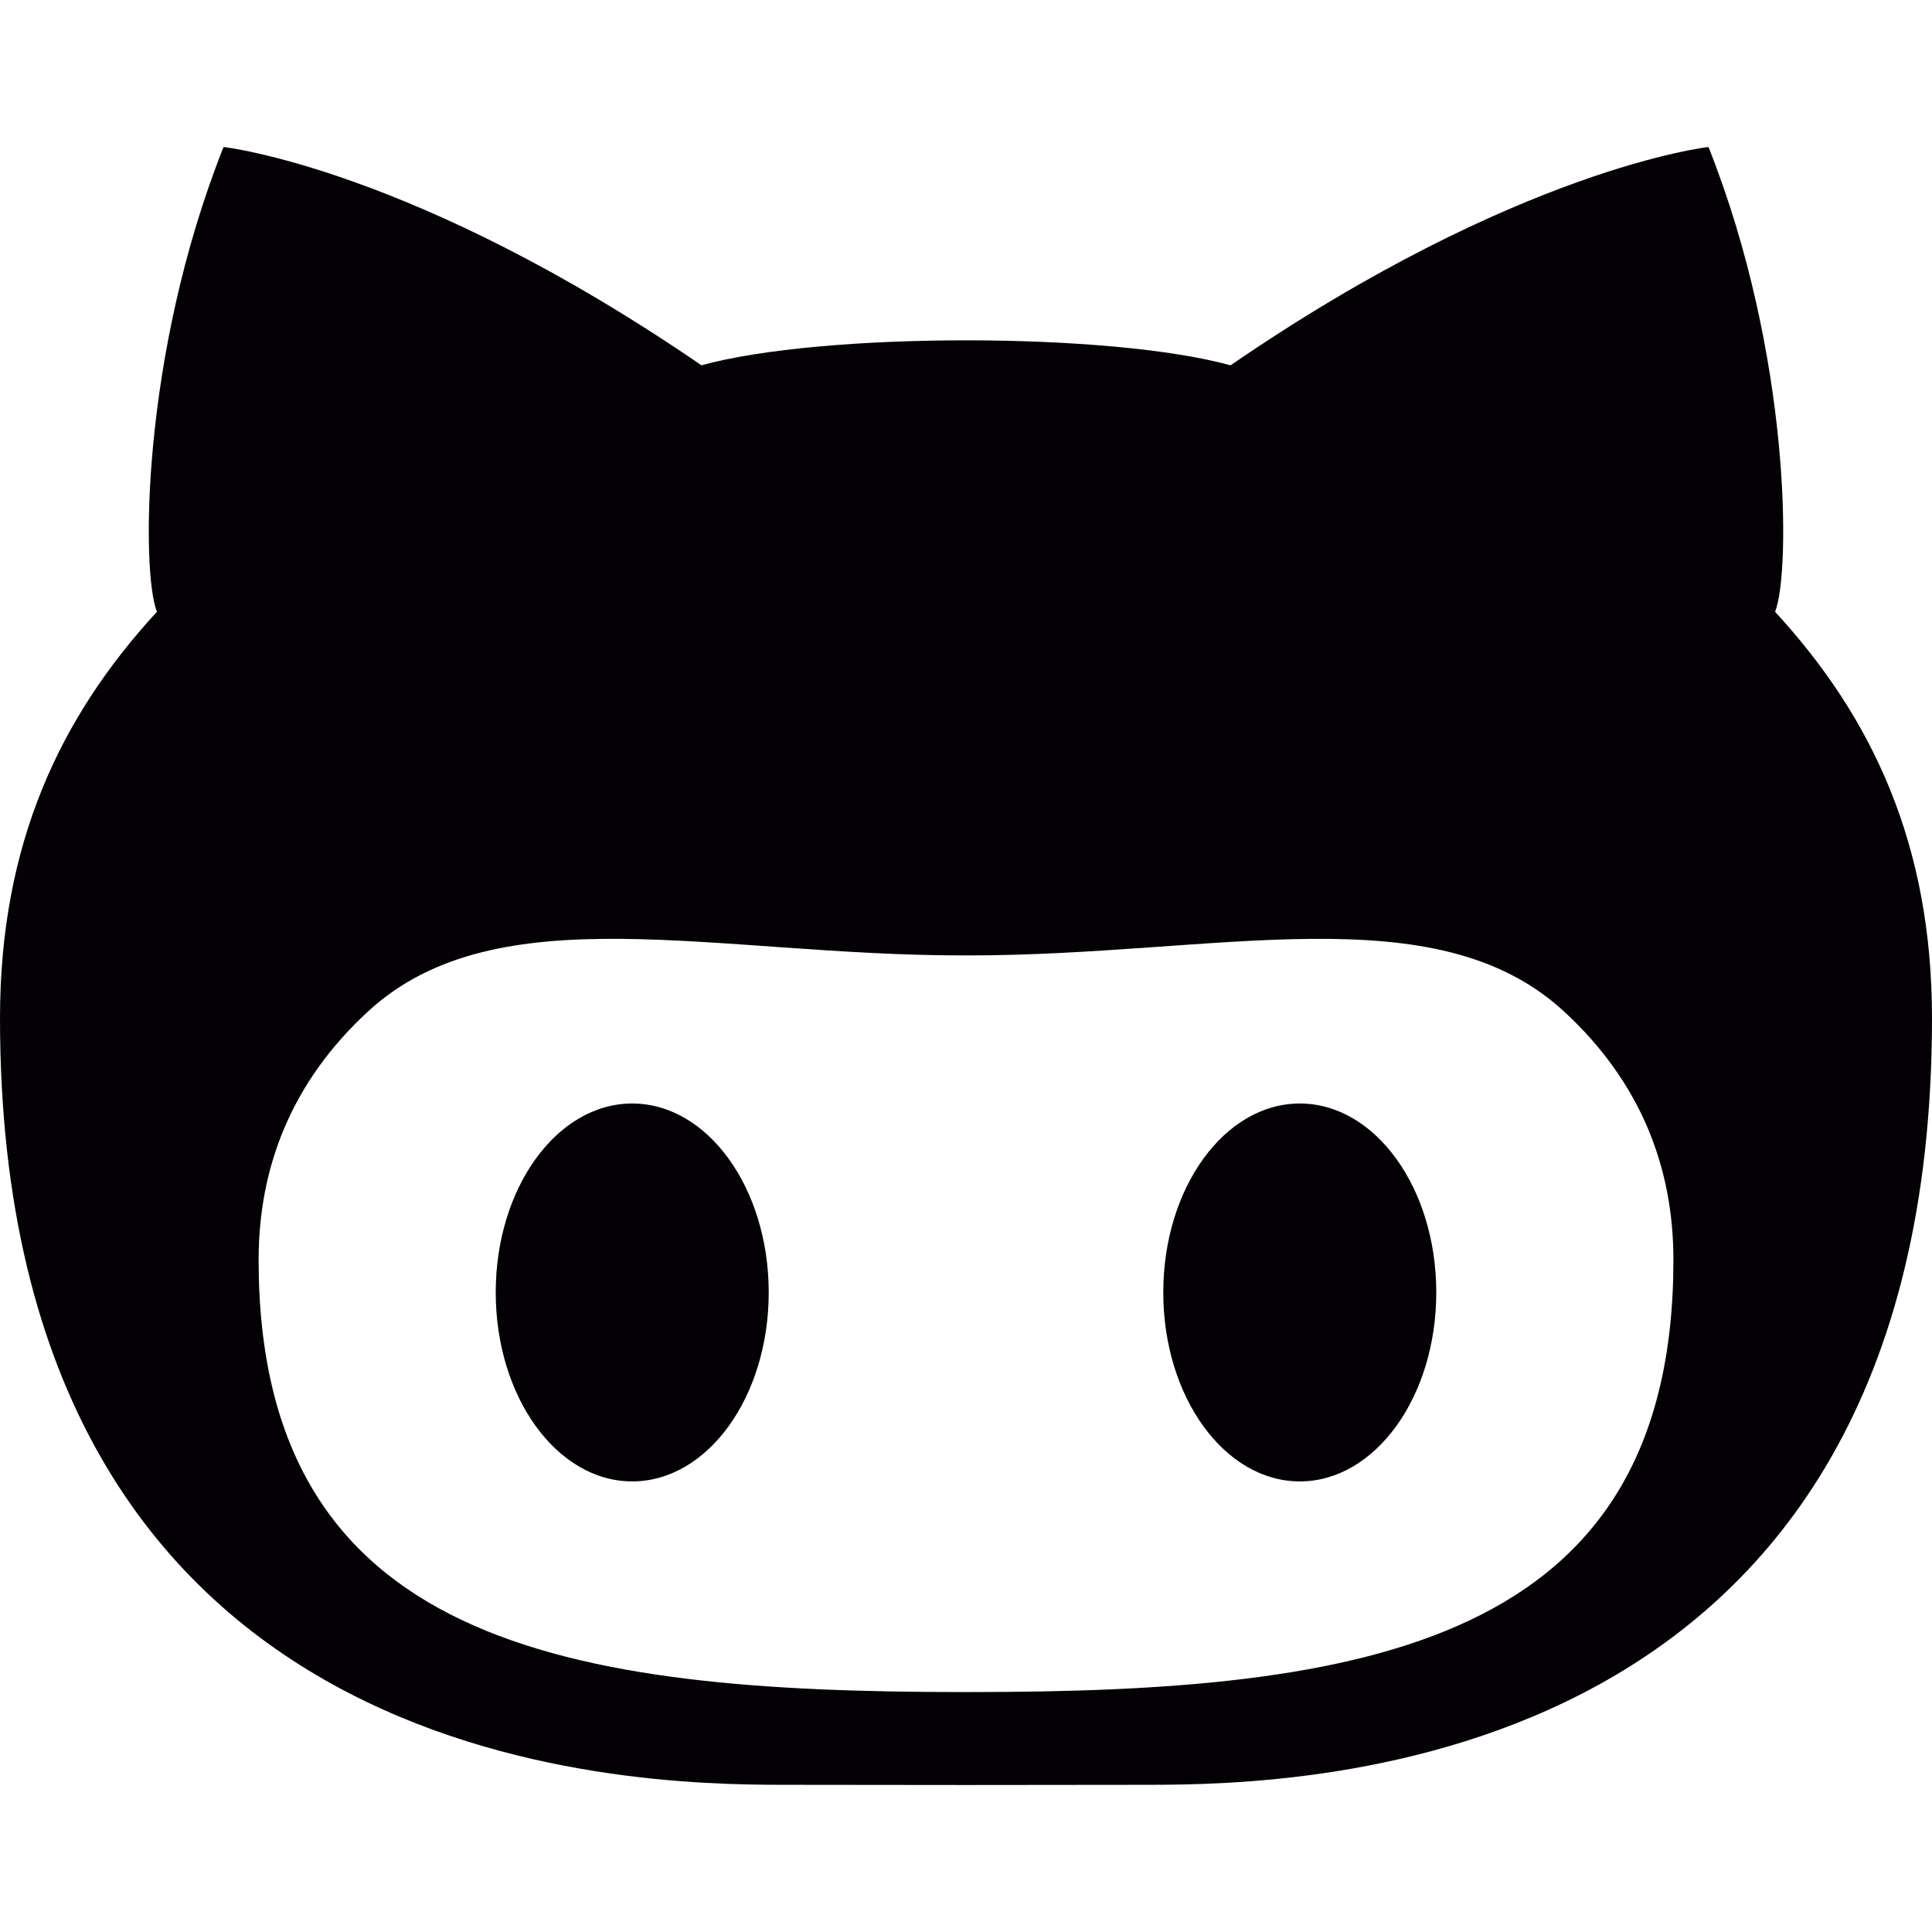
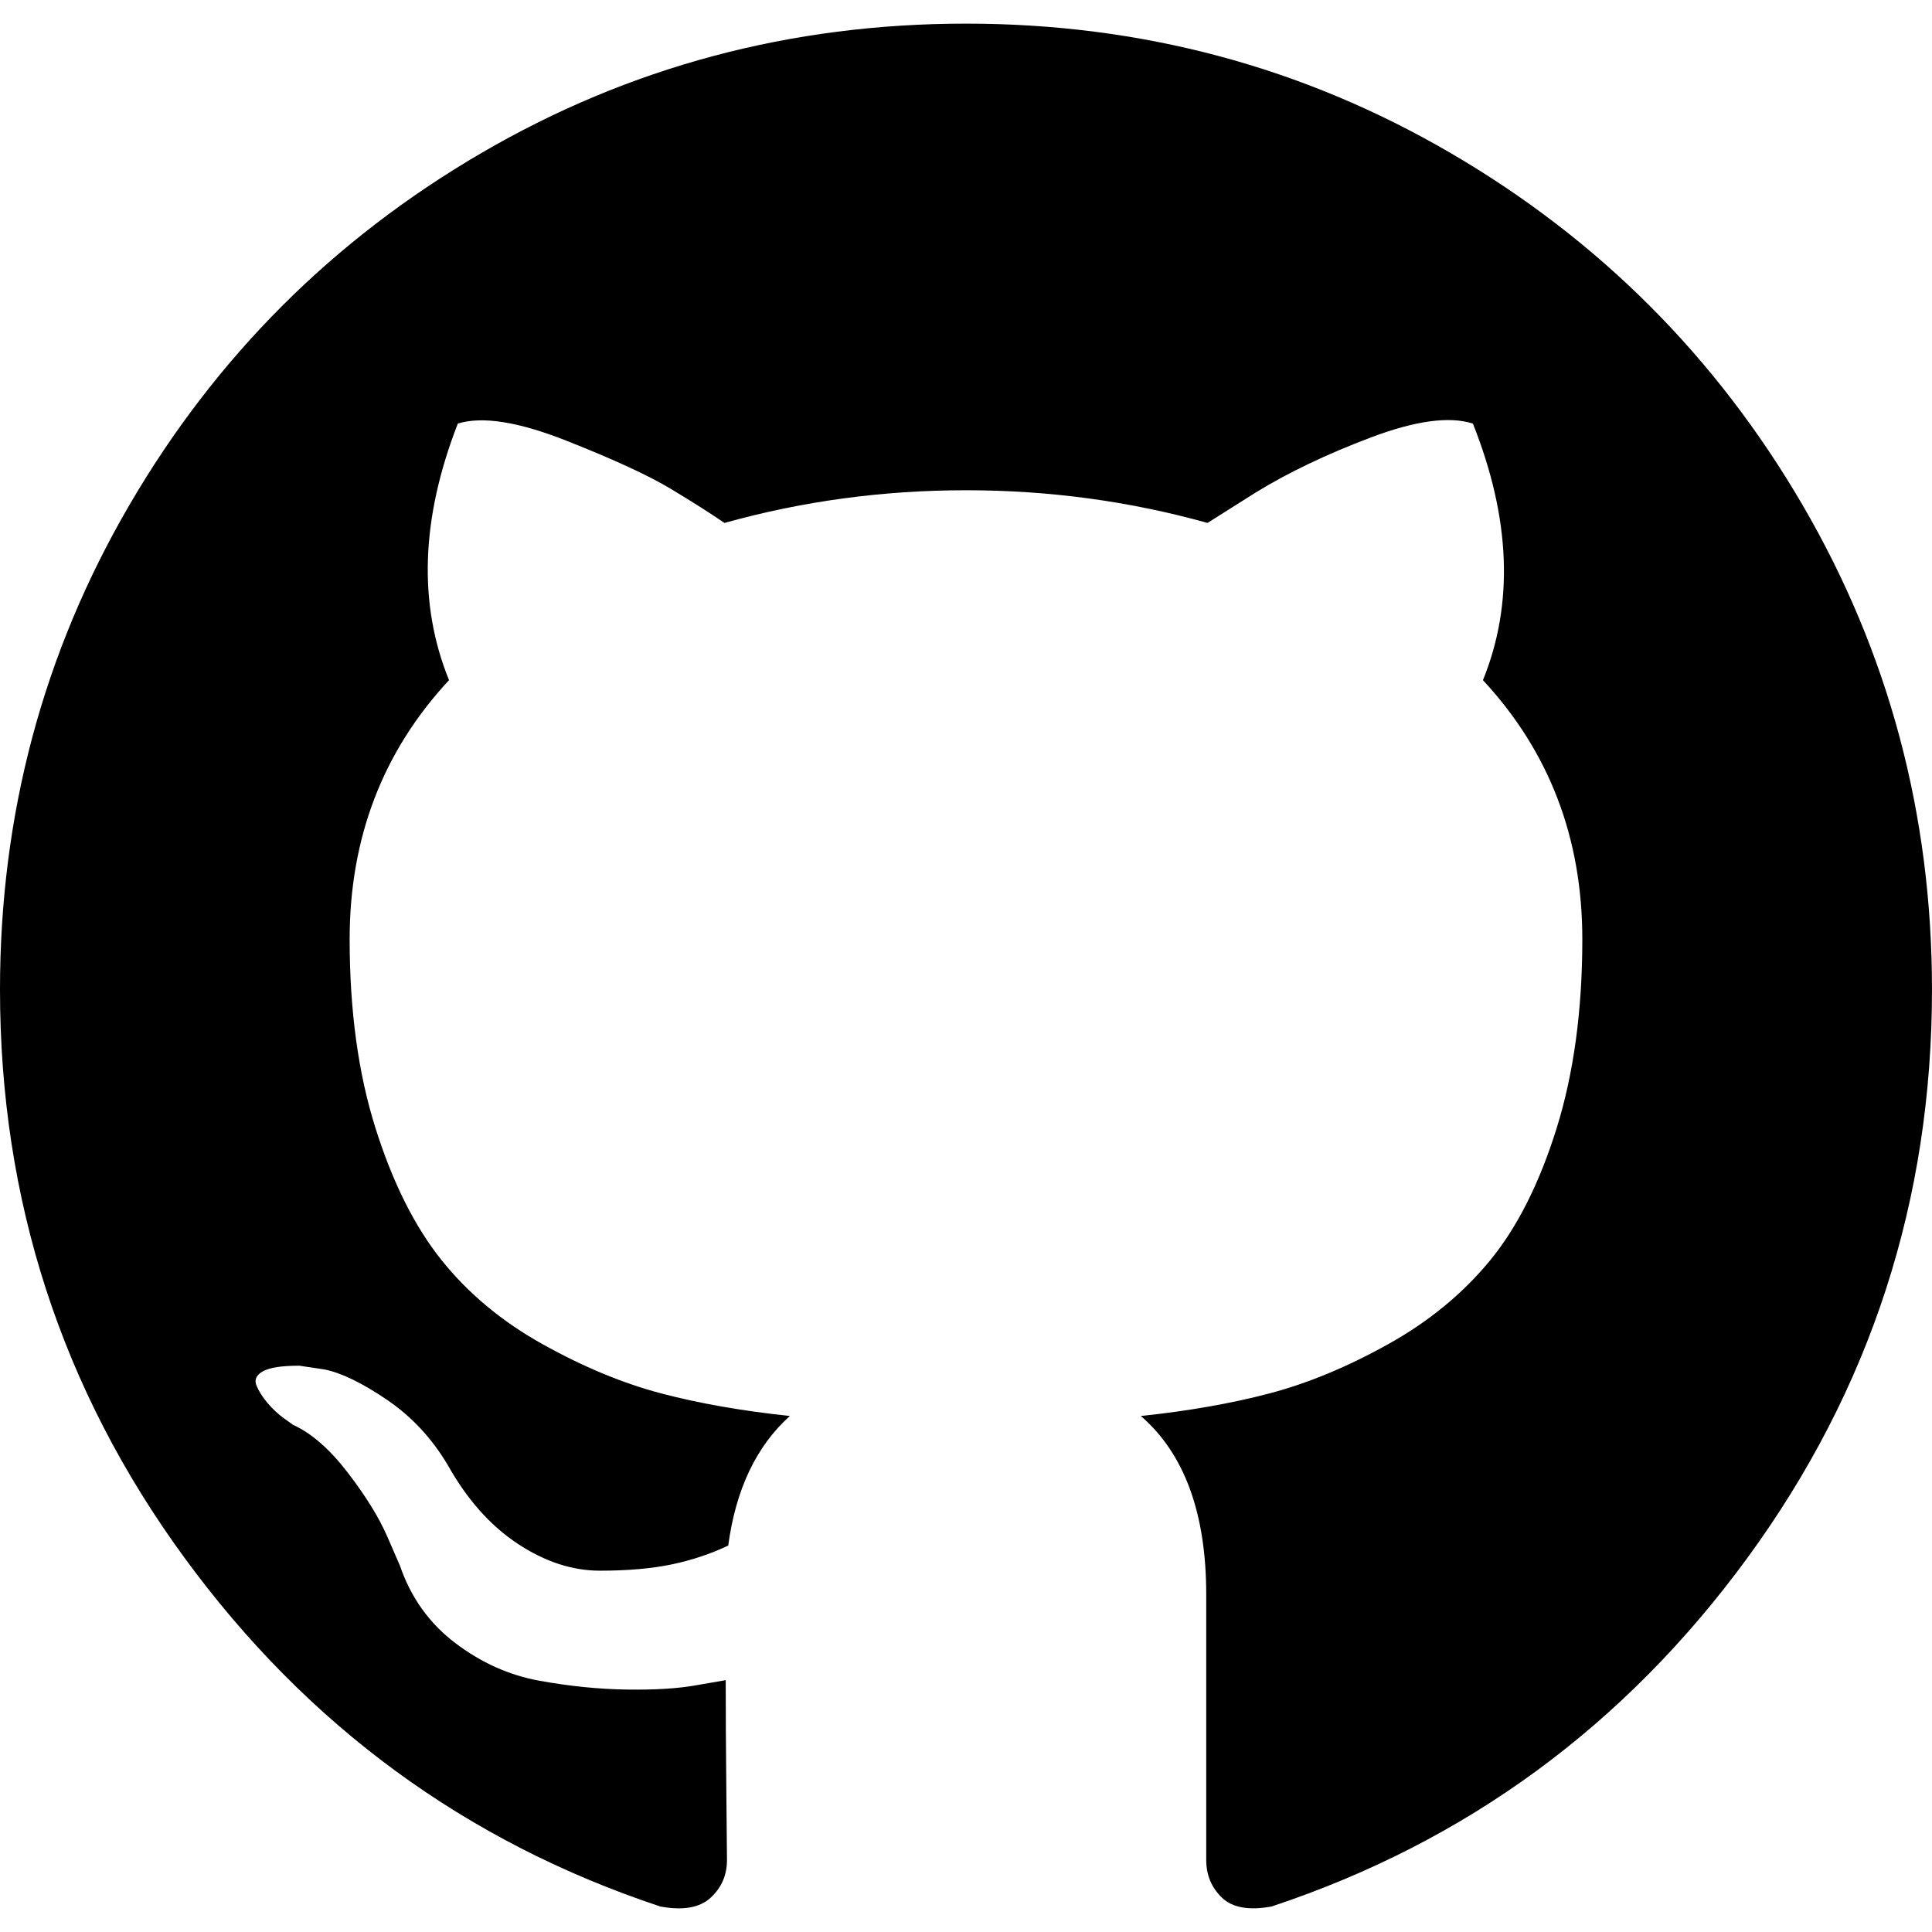
- <svg xmlns="http://www.w3.org/2000/svg" version="1.1" id="Capa_1" x="0px" y="0px" viewBox="0 0 92 92" style="enable-background:new 0 0 92 92;" xml:space="preserve">
+ <svg xmlns="http://www.w3.org/2000/svg" version="1.1" id="Capa_1" x="0px" y="0px" width="438.549px" height="438.549px" viewBox="0 0 438.549 438.549" style="enable-background:new 0 0 438.549 438.549;" xml:space="preserve">
  <g>
-     <path style="fill:#030104;" d="M61.896,52.548c-3.59,0-6.502,4.026-6.502,8.996c0,4.971,2.912,8.999,6.502,8.999   c3.588,0,6.498-4.028,6.498-8.999C68.395,56.574,65.484,52.548,61.896,52.548z M84.527,29.132c0.74-1.826,0.777-12.201-3.17-22.132   c0,0-9.057,0.993-22.76,10.396c-2.872-0.793-7.736-1.19-12.597-1.19s-9.723,0.396-12.598,1.189C19.699,7.993,10.645,7,10.645,7   c-3.948,9.931-3.913,20.306-3.172,22.132C2.834,34.169,0,40.218,0,48.483c0,35.932,29.809,36.508,37.334,36.508   c1.703,0,5.088,0.004,8.666,0.009c3.578-0.005,6.965-0.009,8.666-0.009C62.191,84.991,92,84.415,92,48.483   C92,40.218,89.166,34.169,84.527,29.132z M46.141,80.574H45.86c-18.859,0-33.545-2.252-33.545-20.58   c0-4.389,1.549-8.465,5.229-11.847c6.141-5.636,16.527-2.651,28.316-2.651c0.045,0,0.093-0.001,0.141-0.003   c0.049,0.002,0.096,0.003,0.141,0.003c11.789,0,22.178-2.984,28.316,2.651c3.68,3.382,5.229,7.458,5.229,11.847   C79.686,78.322,65,80.574,46.141,80.574z M30.104,52.548c-3.588,0-6.498,4.026-6.498,8.996c0,4.971,2.91,8.999,6.498,8.999   c3.592,0,6.502-4.028,6.502-8.999C36.605,56.574,33.695,52.548,30.104,52.548z" />
+     <path d="M409.132,114.573c-19.608-33.596-46.205-60.194-79.798-79.8C295.736,15.166,259.057,5.365,219.271,5.365   c-39.781,0-76.472,9.804-110.063,29.408c-33.596,19.605-60.192,46.204-79.8,79.8C9.803,148.168,0,184.854,0,224.63   c0,47.78,13.94,90.745,41.827,128.906c27.884,38.164,63.906,64.572,108.063,79.227c5.14,0.954,8.945,0.283,11.419-1.996   c2.475-2.282,3.711-5.14,3.711-8.562c0-0.571-0.049-5.708-0.144-15.417c-0.098-9.709-0.144-18.179-0.144-25.406l-6.567,1.136   c-4.187,0.767-9.469,1.092-15.846,1c-6.374-0.089-12.991-0.757-19.842-1.999c-6.854-1.231-13.229-4.086-19.13-8.559   c-5.898-4.473-10.085-10.328-12.56-17.556l-2.855-6.57c-1.903-4.374-4.899-9.233-8.992-14.559   c-4.093-5.331-8.232-8.945-12.419-10.848l-1.999-1.431c-1.332-0.951-2.568-2.098-3.711-3.429c-1.142-1.331-1.997-2.663-2.568-3.997   c-0.572-1.335-0.098-2.43,1.427-3.289c1.525-0.859,4.281-1.276,8.28-1.276l5.708,0.853c3.807,0.763,8.516,3.042,14.133,6.851   c5.614,3.806,10.229,8.754,13.846,14.842c4.38,7.806,9.657,13.754,15.846,17.847c6.184,4.093,12.419,6.136,18.699,6.136   c6.28,0,11.704-0.476,16.274-1.423c4.565-0.952,8.848-2.383,12.847-4.285c1.713-12.758,6.377-22.559,13.988-29.41   c-10.848-1.14-20.601-2.857-29.264-5.14c-8.658-2.286-17.605-5.996-26.835-11.14c-9.235-5.137-16.896-11.516-22.985-19.126   c-6.09-7.614-11.088-17.61-14.987-29.979c-3.901-12.374-5.852-26.648-5.852-42.826c0-23.035,7.52-42.637,22.557-58.817   c-7.044-17.318-6.379-36.732,1.997-58.24c5.52-1.715,13.706-0.428,24.554,3.853c10.85,4.283,18.794,7.952,23.84,10.994   c5.046,3.041,9.089,5.618,12.135,7.708c17.705-4.947,35.976-7.421,54.818-7.421s37.117,2.474,54.823,7.421l10.849-6.849   c7.419-4.57,16.18-8.758,26.262-12.565c10.088-3.805,17.802-4.853,23.134-3.138c8.562,21.509,9.325,40.922,2.279,58.24   c15.036,16.18,22.559,35.787,22.559,58.817c0,16.178-1.958,30.497-5.853,42.966c-3.9,12.471-8.941,22.457-15.125,29.979   c-6.191,7.521-13.901,13.85-23.131,18.986c-9.232,5.14-18.182,8.85-26.84,11.136c-8.662,2.286-18.415,4.004-29.263,5.146   c9.894,8.562,14.842,22.077,14.842,40.539v60.237c0,3.422,1.19,6.279,3.572,8.562c2.379,2.279,6.136,2.95,11.276,1.995   c44.163-14.653,80.185-41.062,108.068-79.226c27.88-38.161,41.825-81.126,41.825-128.906   C438.536,184.851,428.728,148.168,409.132,114.573z" />
  </g>
  <g>
</g>
  <g>
</g>
  <g>
</g>
  <g>
</g>
  <g>
</g>
  <g>
</g>
  <g>
</g>
  <g>
</g>
  <g>
</g>
  <g>
</g>
  <g>
</g>
  <g>
</g>
  <g>
</g>
  <g>
</g>
  <g>
</g>
</svg>
